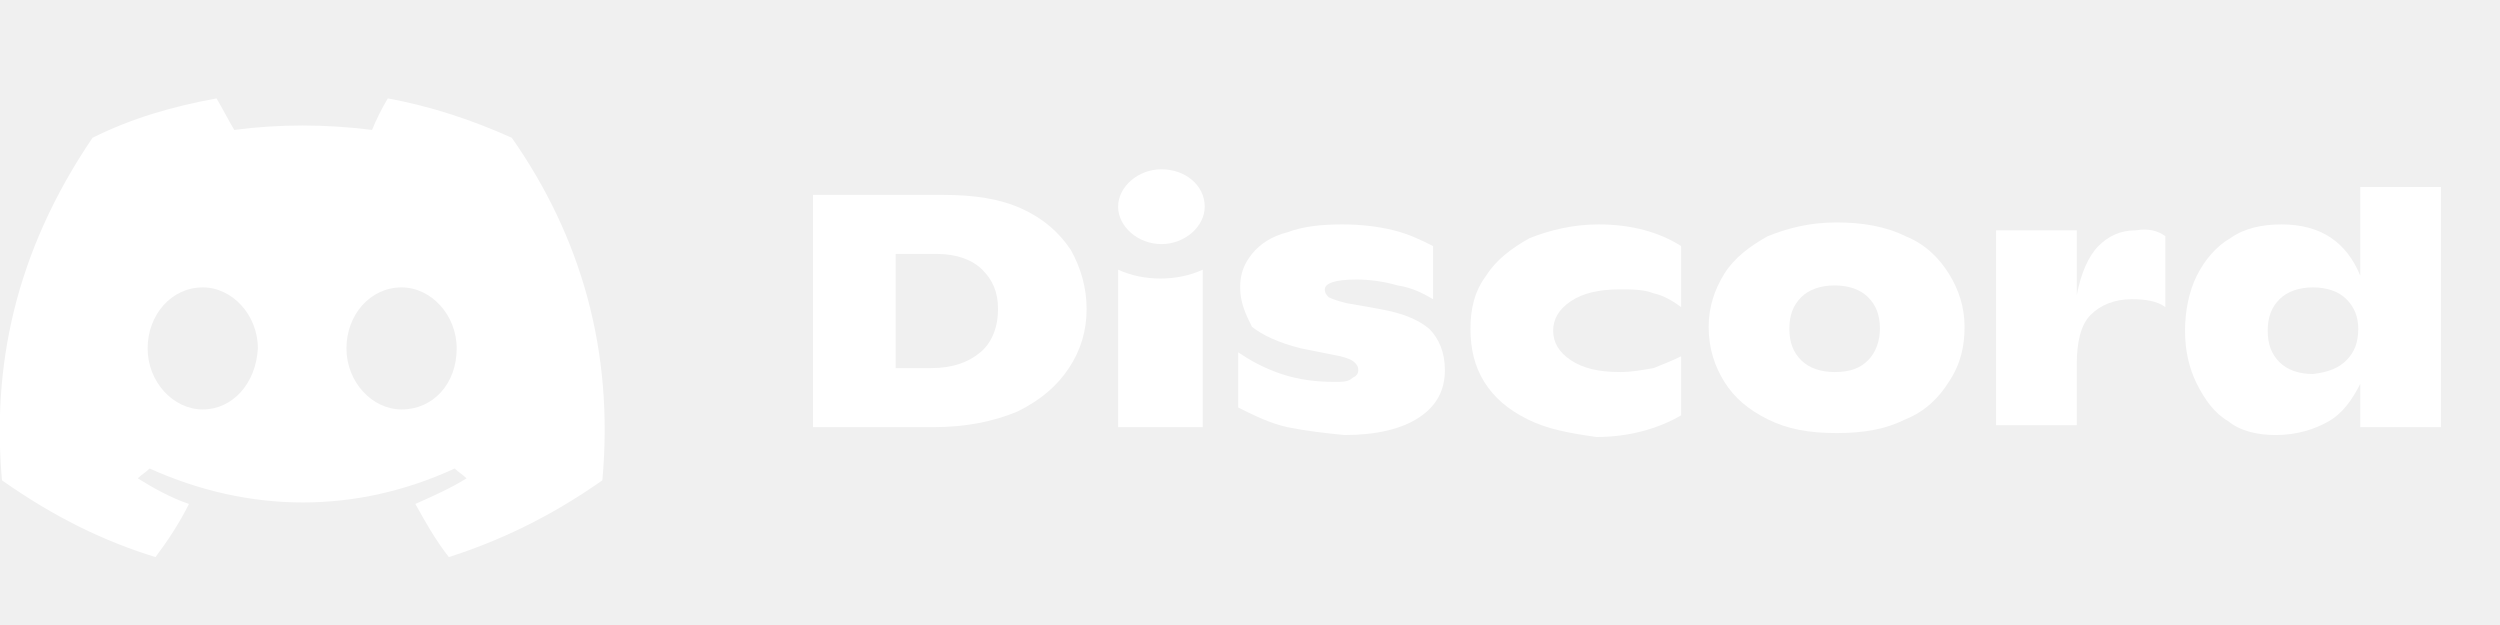
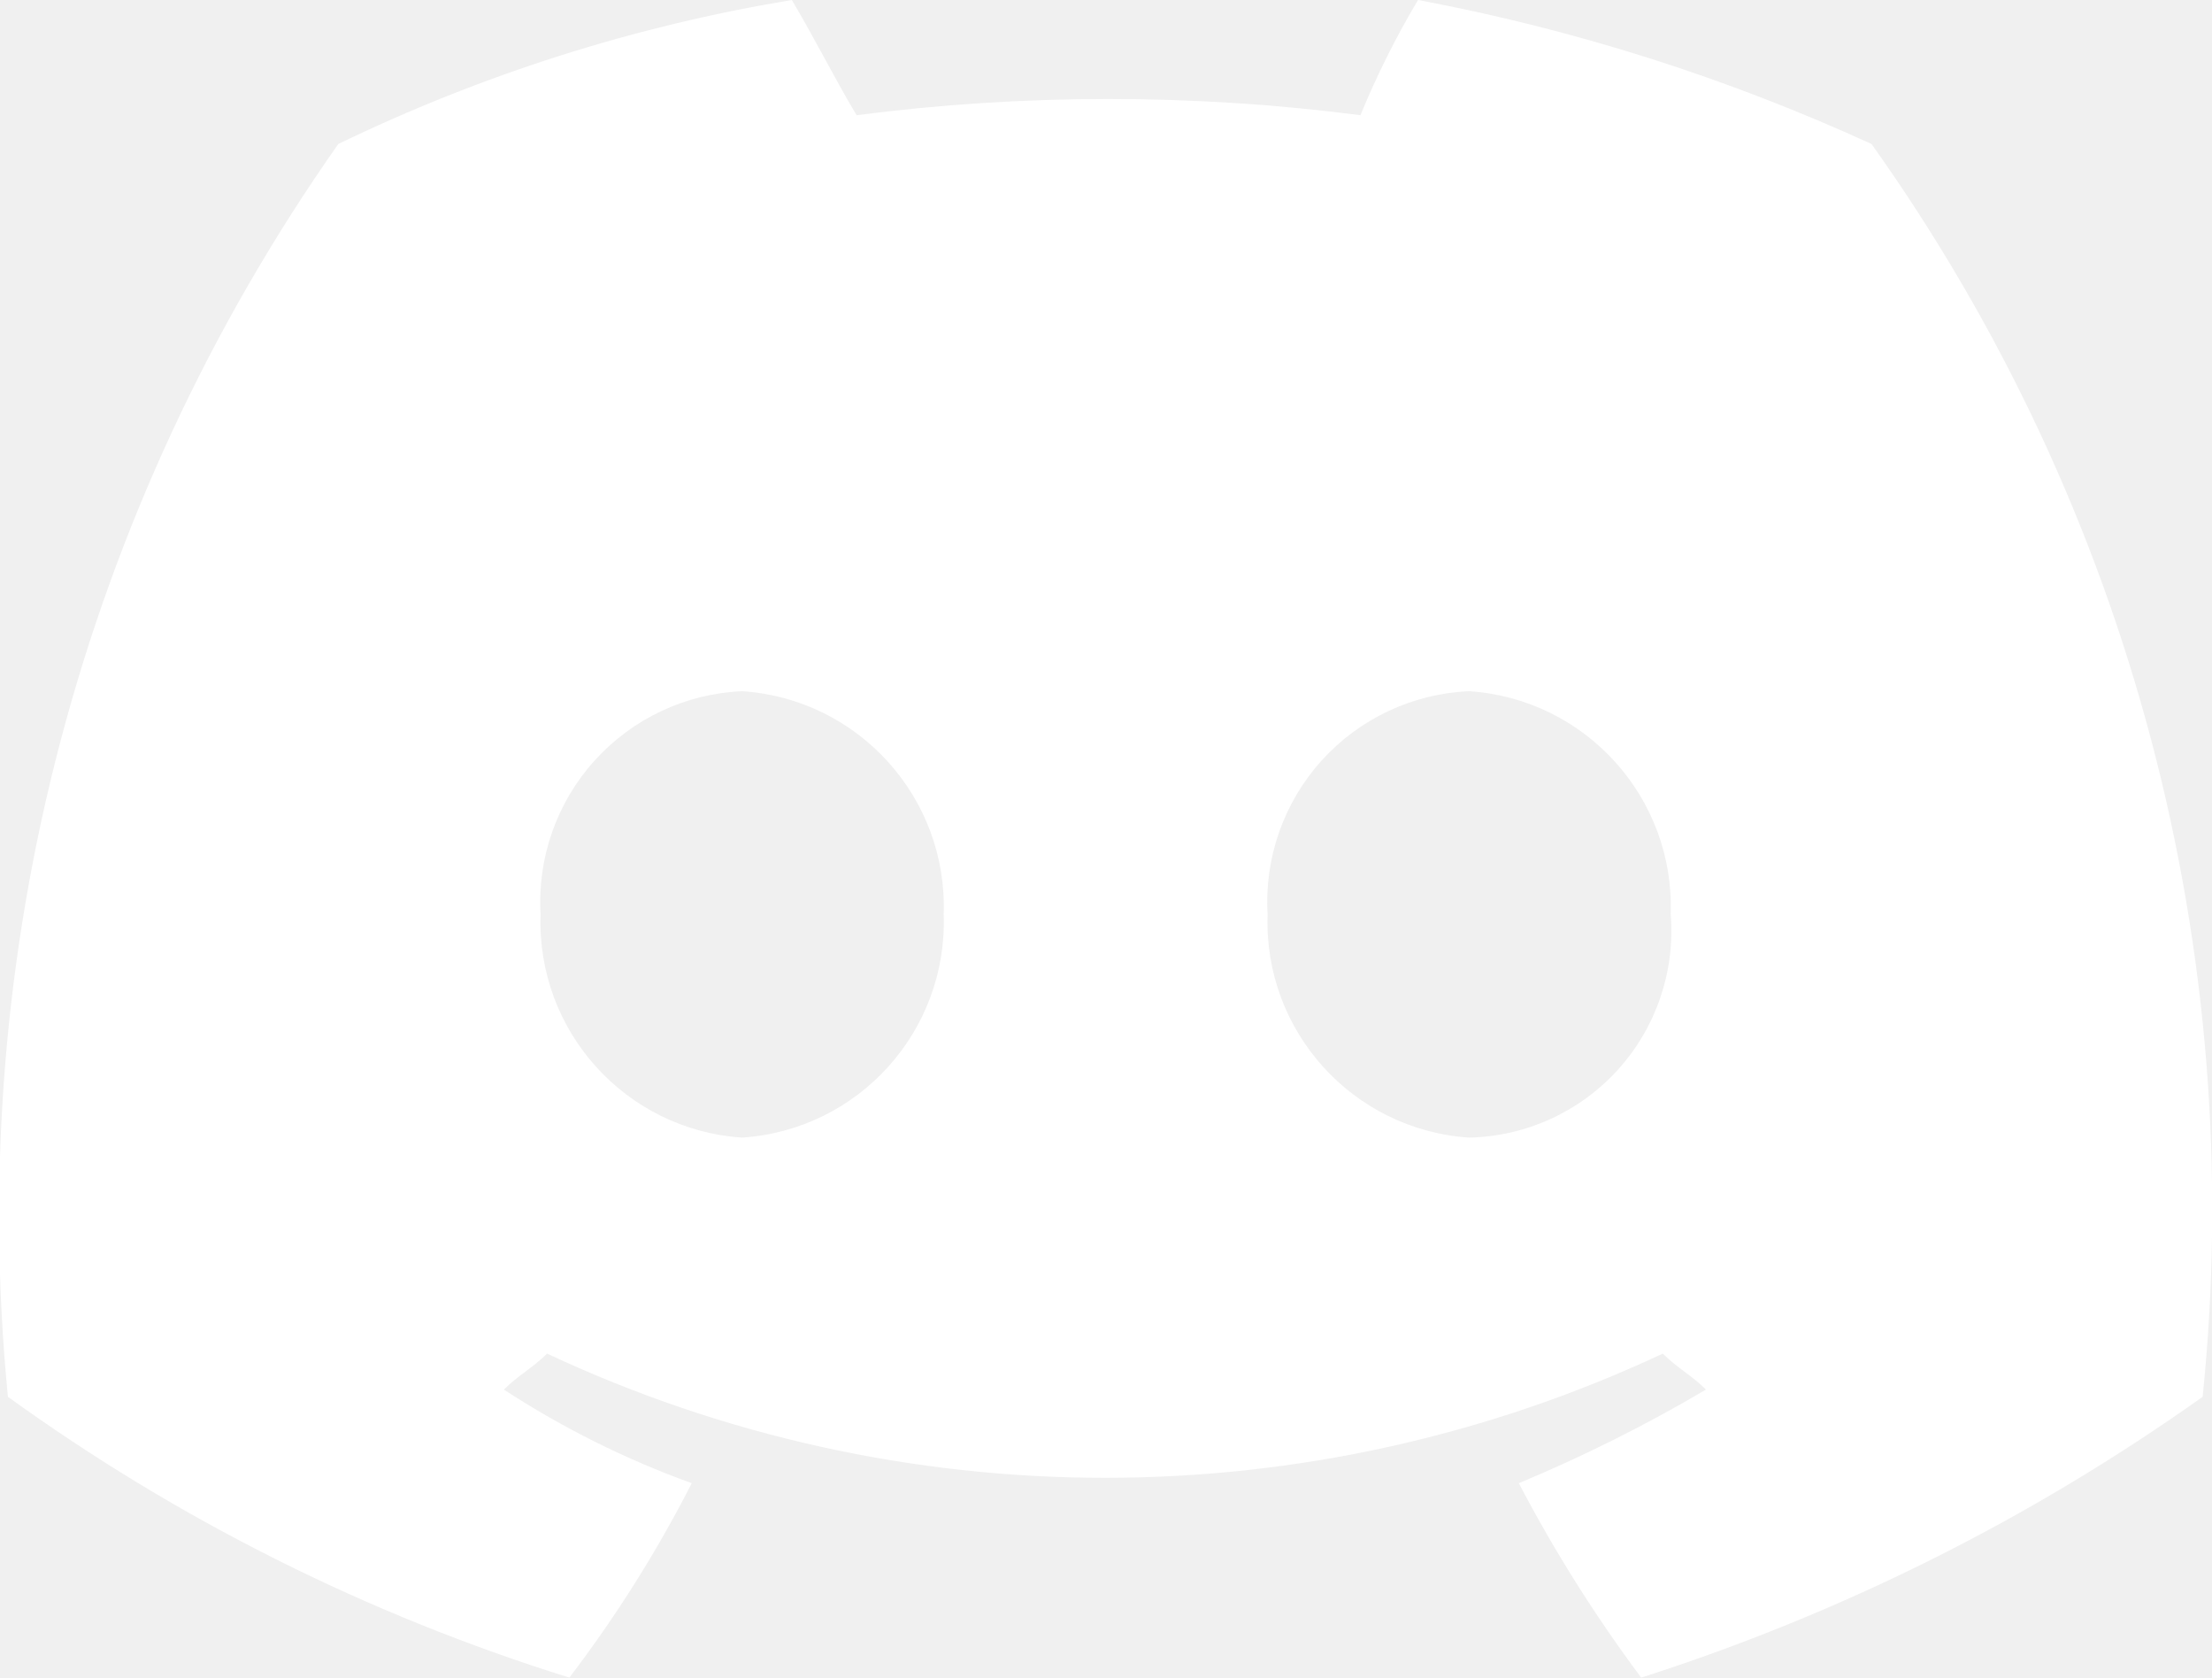
- <svg xmlns="http://www.w3.org/2000/svg" version="1.1" id="Layer_1" x="0px" y="0px" viewBox="0 0 127 31.7" style="enable-background:new 0 0 127 31.7;" xml:space="preserve">
-   <style type="text/css">
- 	.st0{fill:#FFFFFF;}
- </style>
-   <g>
-     <path class="st0" d="M26,7c-2-0.9-4.1-1.6-6.3-2c-0.3,0.5-0.6,1.1-0.8,1.6c-2.4-0.3-4.7-0.3-7,0C11.6,6.1,11.3,5.5,11,5   C8.8,5.4,6.7,6,4.7,7c-4,5.9-5.1,11.7-4.6,17.4c2.7,1.9,5.2,3.1,7.8,3.9c0.6-0.8,1.2-1.7,1.7-2.7c-0.9-0.3-1.8-0.8-2.6-1.3   c0.2-0.2,0.4-0.3,0.6-0.5c5.1,2.3,10.5,2.3,15.5,0c0.2,0.2,0.4,0.3,0.6,0.5c-0.8,0.5-1.7,0.9-2.6,1.3c0.5,0.9,1,1.8,1.7,2.7   c2.5-0.8,5.1-2,7.8-3.9C31.2,17.8,29.5,12,26,7z M10.3,20.8c-1.5,0-2.8-1.4-2.8-3.1s1.2-3.1,2.8-3.1c1.5,0,2.8,1.4,2.8,3.1   C13,19.5,11.8,20.8,10.3,20.8z M20.4,20.8c-1.5,0-2.8-1.4-2.8-3.1s1.2-3.1,2.8-3.1c1.5,0,2.8,1.4,2.8,3.1   C23.2,19.5,22,20.8,20.4,20.8z" />
-     <path class="st0" d="M41.3,9.9h6.6c1.6,0,2.9,0.2,4,0.7c1.1,0.5,1.9,1.2,2.5,2.1c0.5,0.9,0.8,1.9,0.8,3c0,1.1-0.3,2.1-0.9,3   c-0.6,0.9-1.4,1.6-2.6,2.2c-1.2,0.5-2.6,0.8-4.3,0.8h-6.1V9.9z M47.3,18.7c1.1,0,1.9-0.3,2.5-0.8c0.6-0.5,0.9-1.3,0.9-2.2   c0-0.9-0.3-1.5-0.8-2c-0.5-0.5-1.3-0.8-2.3-0.8h-2.1v5.8H47.3z" />
-     <path class="st0" d="M65.4,21.7c-0.9-0.2-1.7-0.6-2.5-1v-2.8c0.6,0.4,1.3,0.8,2.2,1.1c0.9,0.3,1.8,0.4,2.7,0.4c0.4,0,0.7,0,0.9-0.2   c0.2-0.1,0.3-0.2,0.3-0.4c0-0.2-0.1-0.3-0.2-0.4c-0.1-0.1-0.3-0.2-0.7-0.3l-2-0.4c-1.2-0.3-2-0.7-2.5-1.1C63.3,16,63,15.4,63,14.6   c0-0.7,0.2-1.2,0.6-1.7c0.4-0.5,1-0.9,1.8-1.1c0.8-0.3,1.7-0.4,2.8-0.4c0.9,0,1.8,0.1,2.6,0.3c0.8,0.2,1.4,0.5,2,0.8v2.7   c-0.5-0.3-1.1-0.6-1.8-0.7c-0.7-0.2-1.4-0.3-2.1-0.3c-1.1,0-1.6,0.2-1.6,0.5c0,0.2,0.1,0.3,0.2,0.4c0.2,0.1,0.5,0.2,0.9,0.3   l1.7,0.3c1.1,0.2,1.9,0.5,2.5,1c0.5,0.5,0.8,1.2,0.8,2.1c0,1-0.4,1.8-1.3,2.4c-0.9,0.6-2.2,0.9-3.8,0.9   C67.3,22,66.4,21.9,65.4,21.7z" />
-     <path class="st0" d="M77.6,21.3c-1-0.5-1.7-1.1-2.2-1.9c-0.5-0.8-0.7-1.7-0.7-2.7c0-1,0.2-1.9,0.8-2.7c0.5-0.8,1.3-1.4,2.2-1.9   c1-0.4,2.2-0.7,3.5-0.7c1.7,0,3.1,0.4,4.2,1.1v3.1C85,15.3,84.5,15,84,14.9c-0.5-0.2-1.1-0.2-1.7-0.2c-1.1,0-1.9,0.2-2.5,0.6   c-0.6,0.4-0.9,0.9-0.9,1.5c0,0.6,0.3,1.1,0.9,1.5c0.6,0.4,1.4,0.6,2.5,0.6c0.6,0,1.1-0.1,1.7-0.2c0.5-0.2,1-0.4,1.4-0.6v3   c-1.2,0.7-2.7,1.1-4.3,1.1C79.7,22,78.6,21.8,77.6,21.3z" />
-     <path class="st0" d="M89.8,21.3c-1-0.5-1.7-1.1-2.2-1.9c-0.5-0.8-0.8-1.7-0.8-2.8c0-1,0.3-1.9,0.8-2.7c0.5-0.8,1.3-1.4,2.2-1.9   c1-0.4,2.1-0.7,3.5-0.7c1.3,0,2.5,0.2,3.5,0.7c1,0.4,1.7,1.1,2.2,1.9c0.5,0.8,0.8,1.7,0.8,2.7c0,1-0.2,1.9-0.8,2.8   c-0.5,0.8-1.2,1.5-2.2,1.9c-1,0.5-2.1,0.7-3.5,0.7C91.9,22,90.8,21.8,89.8,21.3z M94.9,18.3c0.4-0.4,0.6-1,0.6-1.6   c0-0.7-0.2-1.2-0.6-1.6c-0.4-0.4-1-0.6-1.7-0.6c-0.7,0-1.3,0.2-1.7,0.6c-0.4,0.4-0.6,0.9-0.6,1.6c0,0.7,0.2,1.2,0.6,1.6   c0.4,0.4,1,0.6,1.7,0.6C94,18.9,94.5,18.7,94.9,18.3z" />
-     <path class="st0" d="M110,12v3.6c-0.4-0.3-1-0.4-1.7-0.4c-0.9,0-1.6,0.3-2.1,0.8c-0.5,0.5-0.7,1.4-0.7,2.5v3.1h-4.1v-9.9h4.1V15   c0.2-1.1,0.6-2,1.1-2.5c0.5-0.5,1.1-0.8,1.9-0.8C109.1,11.6,109.6,11.7,110,12z" />
-     <path class="st0" d="M124,9.5v12.2h-4.1v-2.2c-0.4,0.8-0.9,1.5-1.6,1.9c-0.7,0.4-1.6,0.7-2.7,0.7c-0.9,0-1.8-0.2-2.4-0.7   c-0.7-0.4-1.2-1.1-1.6-1.9c-0.4-0.8-0.6-1.7-0.6-2.7c0-1,0.2-2,0.6-2.8c0.4-0.8,1-1.5,1.7-1.9c0.7-0.5,1.6-0.7,2.6-0.7   c2,0,3.3,0.9,4,2.6V9.5H124z M119.2,18.3c0.4-0.4,0.6-0.9,0.6-1.6c0-0.6-0.2-1.1-0.6-1.5c-0.4-0.4-1-0.6-1.7-0.6   c-0.7,0-1.3,0.2-1.7,0.6c-0.4,0.4-0.6,0.9-0.6,1.6c0,0.7,0.2,1.2,0.6,1.6c0.4,0.4,1,0.6,1.7,0.6C118.3,18.9,118.8,18.7,119.2,18.3z   " />
-     <path class="st0" d="M59,12.4c1.2,0,2.2-0.9,2.2-1.9c0-1.1-1-1.9-2.2-1.9c-1.2,0-2.2,0.9-2.2,1.9C56.8,11.5,57.8,12.4,59,12.4z" />
-     <path class="st0" d="M61.1,13.7c-1.3,0.6-3,0.6-4.3,0v8h4.3V13.7z" />
-   </g>
+ <svg xmlns="http://www.w3.org/2000/svg" id="Layer_1" data-name="Layer 1" viewBox="0 0 30.73 23.3">
+   <defs>
+     <style>.cls-1{fill:#fff;}</style>
+   </defs>
+   <path class="cls-1" d="M26,6.2a27.22,27.22,0,0,0-6.3-2,11.94,11.94,0,0,0-.8,1.6,27.33,27.33,0,0,0-7,0c-.3-.5-.6-1.1-.9-1.6a23.15,23.15,0,0,0-6.3,2A25.85,25.85,0,0,0,.11,23.6a27.1,27.1,0,0,0,7.8,3.9,17.77,17.77,0,0,0,1.7-2.7A12.64,12.64,0,0,1,7,23.5c.2-.2.4-.3.6-.5a18.27,18.27,0,0,0,15.5,0c.2.2.4.3.6.5a21,21,0,0,1-2.6,1.3,20.07,20.07,0,0,0,1.7,2.7,28.42,28.42,0,0,0,7.8-3.9A25.5,25.5,0,0,0,26,6.2ZM10.31,20a3,3,0,0,1-2.8-3.1,2.93,2.93,0,0,1,2.8-3.1,3,3,0,0,1,2.8,3.1A3,3,0,0,1,10.31,20Zm10.1,0a3,3,0,0,1-2.8-3.1,2.93,2.93,0,0,1,2.8-3.1,3,3,0,0,1,2.8,3.1A2.87,2.87,0,0,1,20.41,20Z" transform="translate(0 -4.2)" />
</svg>
